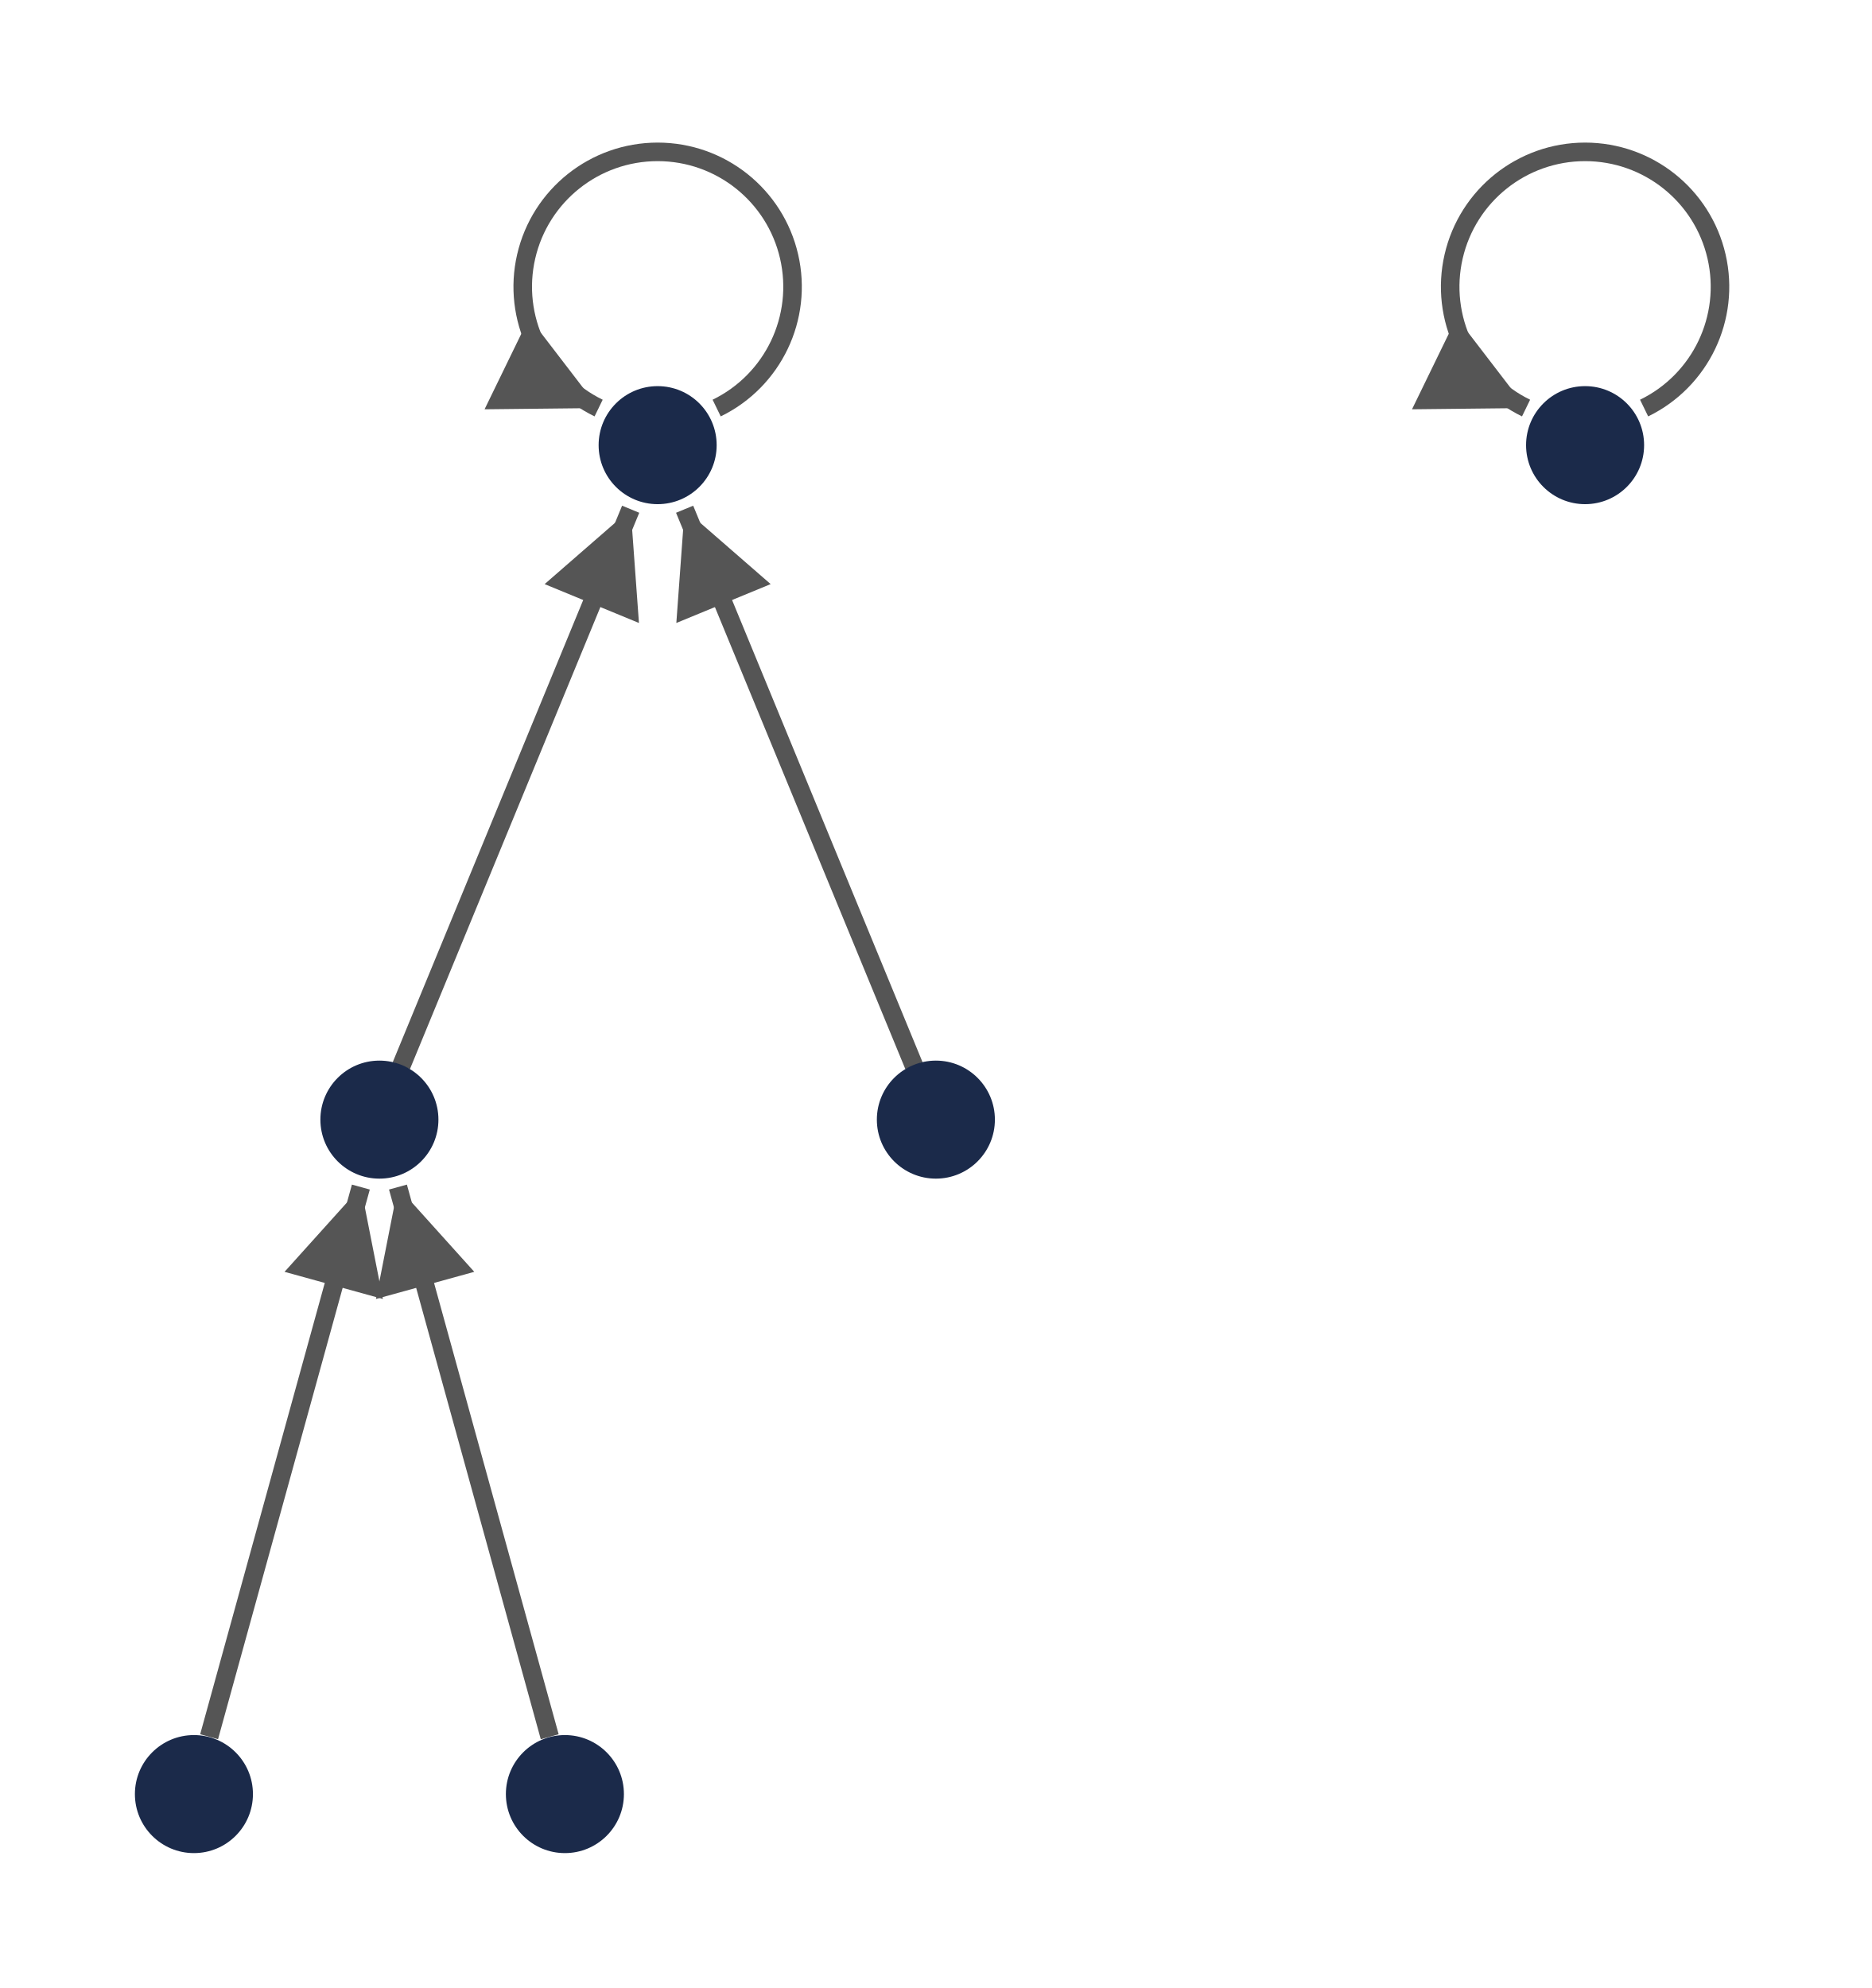
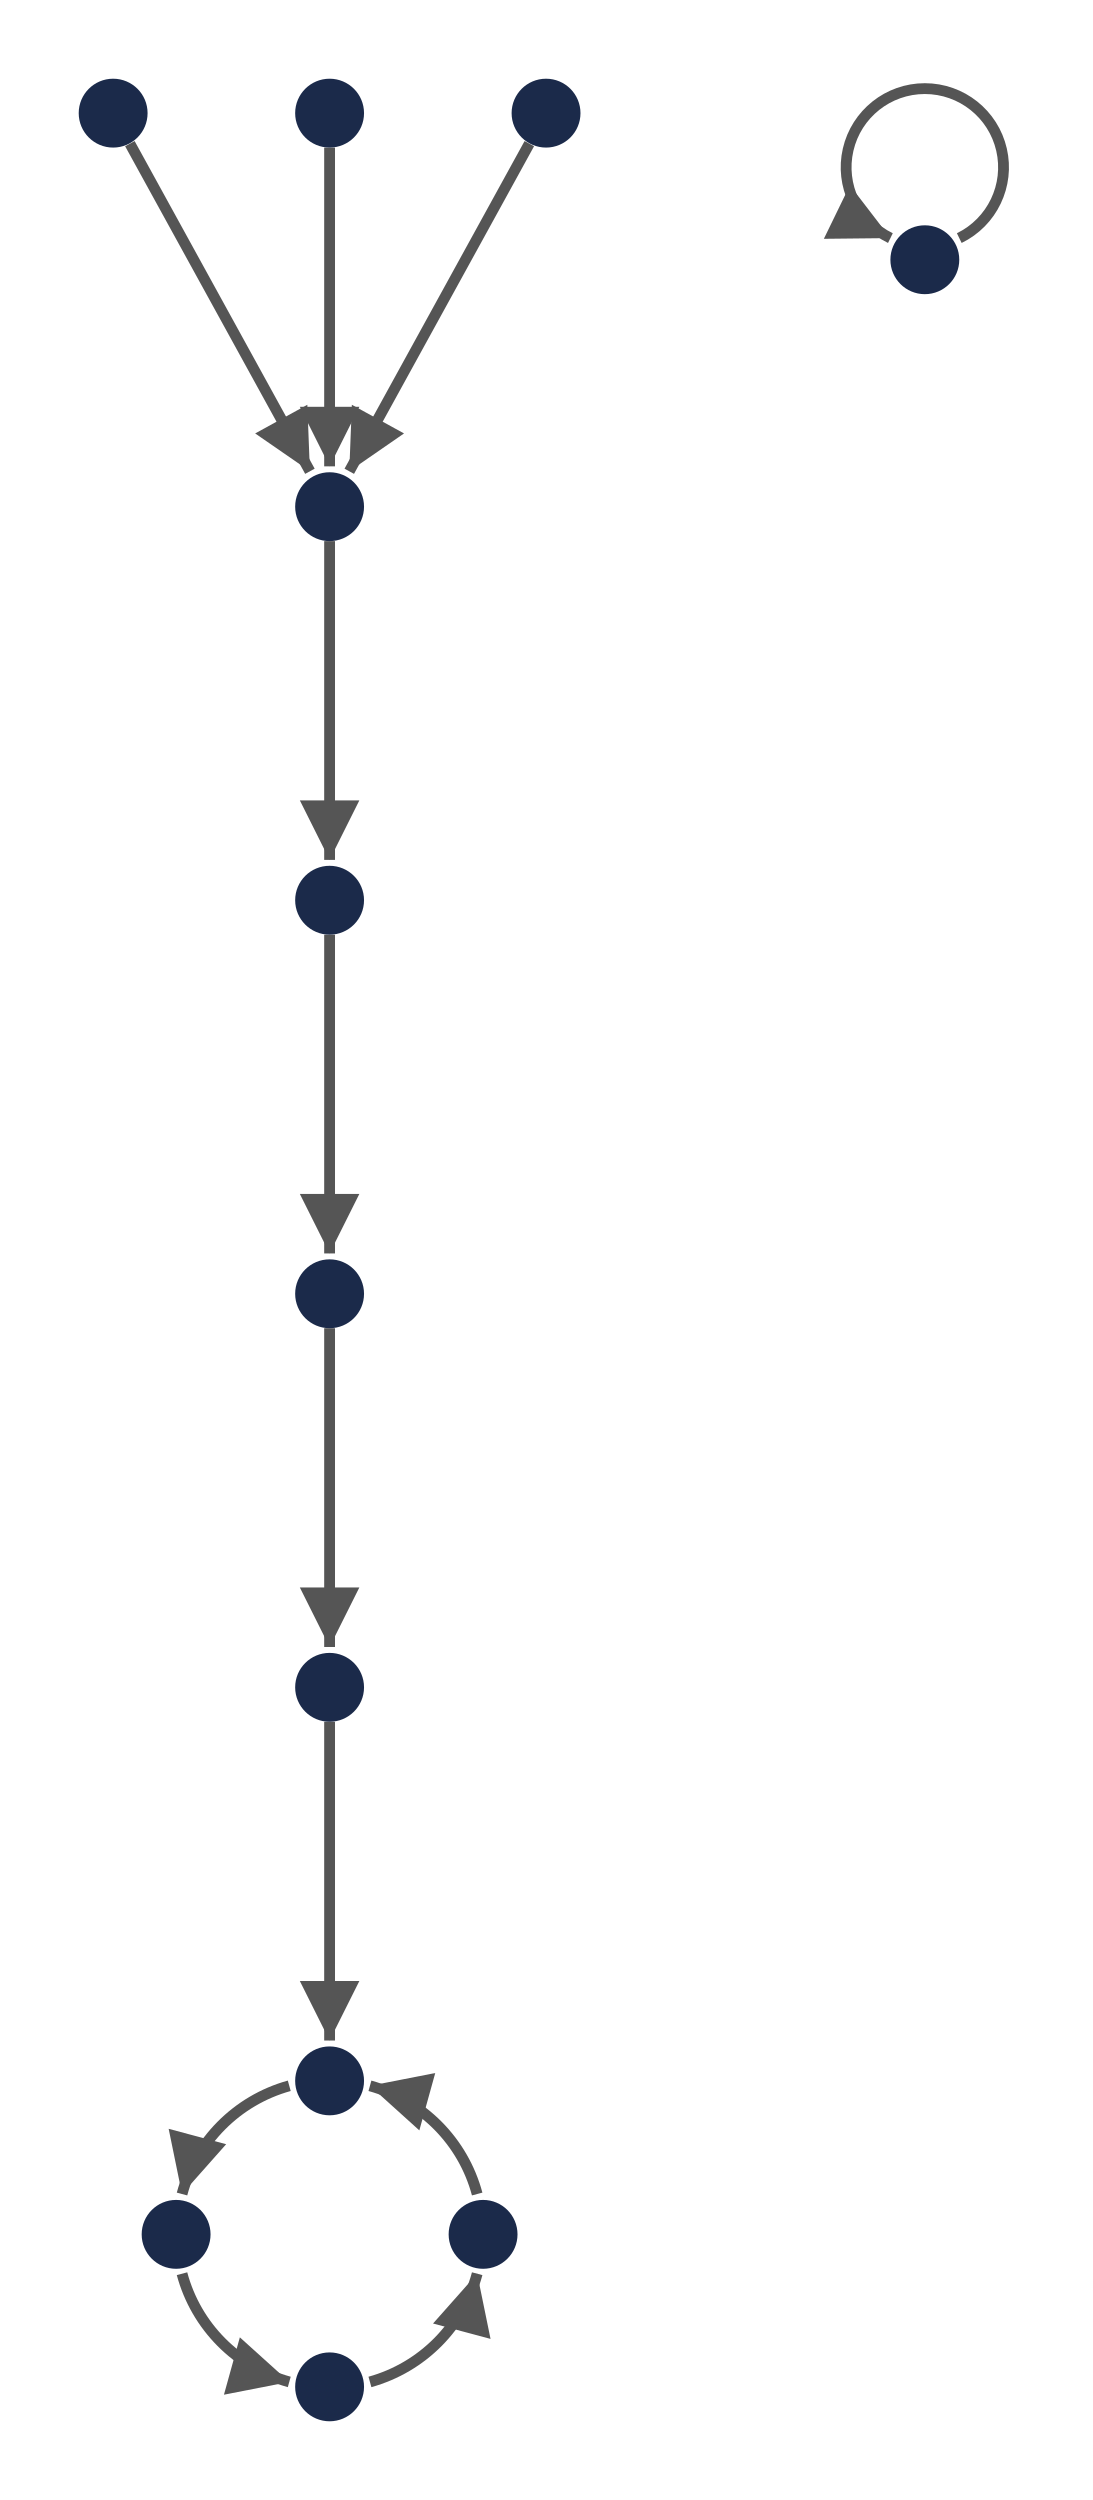
- <svg xmlns="http://www.w3.org/2000/svg" width="111" height="117.9" viewBox="0 0 111 117.9">
+ <svg xmlns="http://www.w3.org/2000/svg" width="111" height="254.1" viewBox="0 0 111 254.1">
  <defs>
    <marker id="a" viewBox="0 0 10 10" refX="10" refY="5" markerWidth="5.5" markerHeight="5.5" orient="auto">
      <path d="M0 0L10 5L0 10z" fill="#555" />
    </marker>
  </defs>
  <g fill="none" stroke="#555" stroke-width="1.1" marker-end="url(#a)">
-     <path d="M12.4 103L21.4 70.4" />
-     <path d="M32.6 103L23.6 70.4" />
-     <path d="M23.8 63.2L37.4 30.2" />
-     <path d="M54.2 63.2L40.6 30.2" />
-     <path d="M42.5 24.2A8 8 0 1 0 35.5 24.2" />
+     <path d="M53.8 14.6L35.5 47.9" />
+     <path d="M33.5 15L33.5 47.4" />
+     <path d="M13.2 14.6L31.5 47.9" />
+     <path d="M33.5 55L33.5 87.4" />
+     <path d="M33.5 95L33.5 127.4" />
+     <path d="M33.5 135L33.5 167.4" />
+     <path d="M33.5 175L33.5 207.4" />
+     <path d="M29.4 212A15.6 15.6 0 0 0 18.5 223" />
+     <path d="M18.5 231.1A15.6 15.6 0 0 0 29.4 242.1" />
+     <path d="M37.6 242.1A15.6 15.6 0 0 0 48.5 231.1" />
+     <path d="M48.5 223A15.6 15.6 0 0 0 37.6 212" />
    <path d="M97.5 24.2A8 8 0 1 0 90.5 24.2" />
  </g>
  <g fill="#1b2a4a">
-     <circle cx="11.5" cy="106.4" r="3.5" />
-     <circle cx="33.5" cy="106.4" r="3.5" />
-     <circle cx="22.5" cy="66.4" r="3.5" />
-     <circle cx="55.5" cy="66.4" r="3.5" />
-     <circle cx="39" cy="26.4" r="3.5" />
+     <circle cx="55.5" cy="11.5" r="3.5" />
+     <circle cx="33.5" cy="11.5" r="3.5" />
+     <circle cx="11.5" cy="11.5" r="3.5" />
+     <circle cx="33.5" cy="51.5" r="3.5" />
+     <circle cx="33.5" cy="91.5" r="3.5" />
+     <circle cx="33.5" cy="131.5" r="3.5" />
+     <circle cx="33.5" cy="171.5" r="3.5" />
+     <circle cx="33.5" cy="211.5" r="3.5" />
+     <circle cx="17.9" cy="227.1" r="3.5" />
+     <circle cx="33.5" cy="242.6" r="3.5" />
+     <circle cx="49.1" cy="227.1" r="3.5" />
    <circle cx="94" cy="26.4" r="3.5" />
  </g>
</svg>
